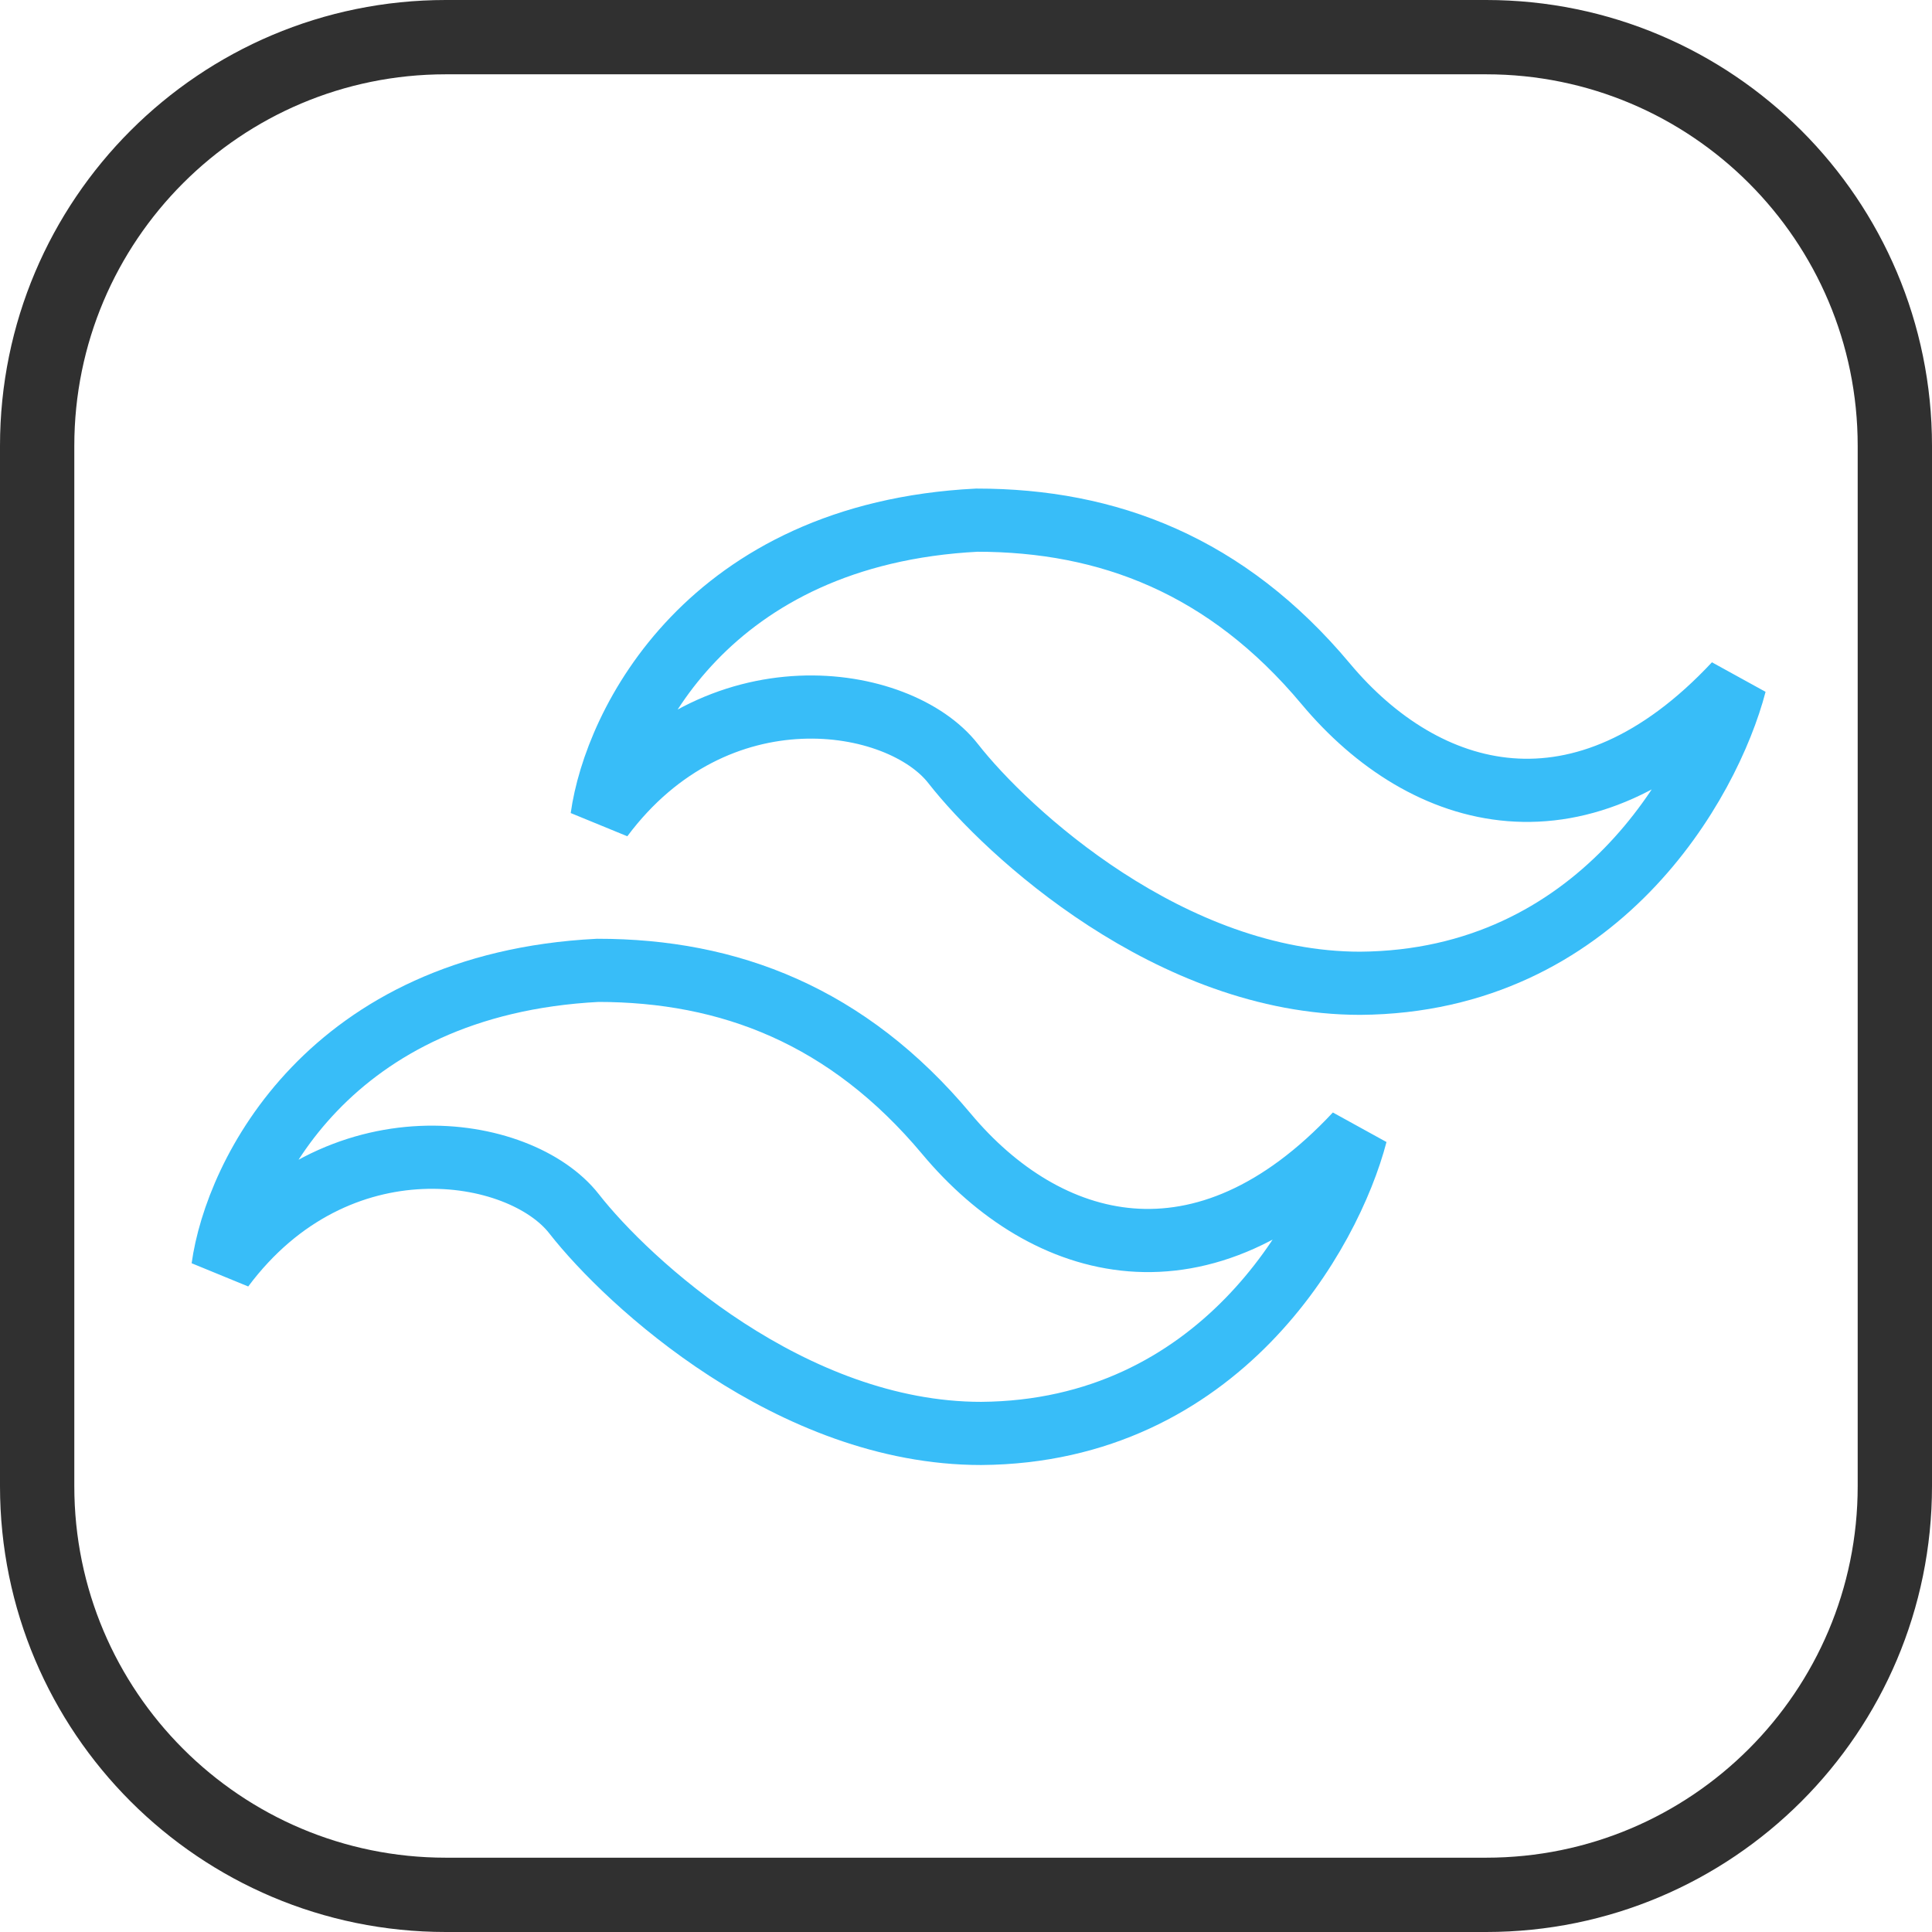
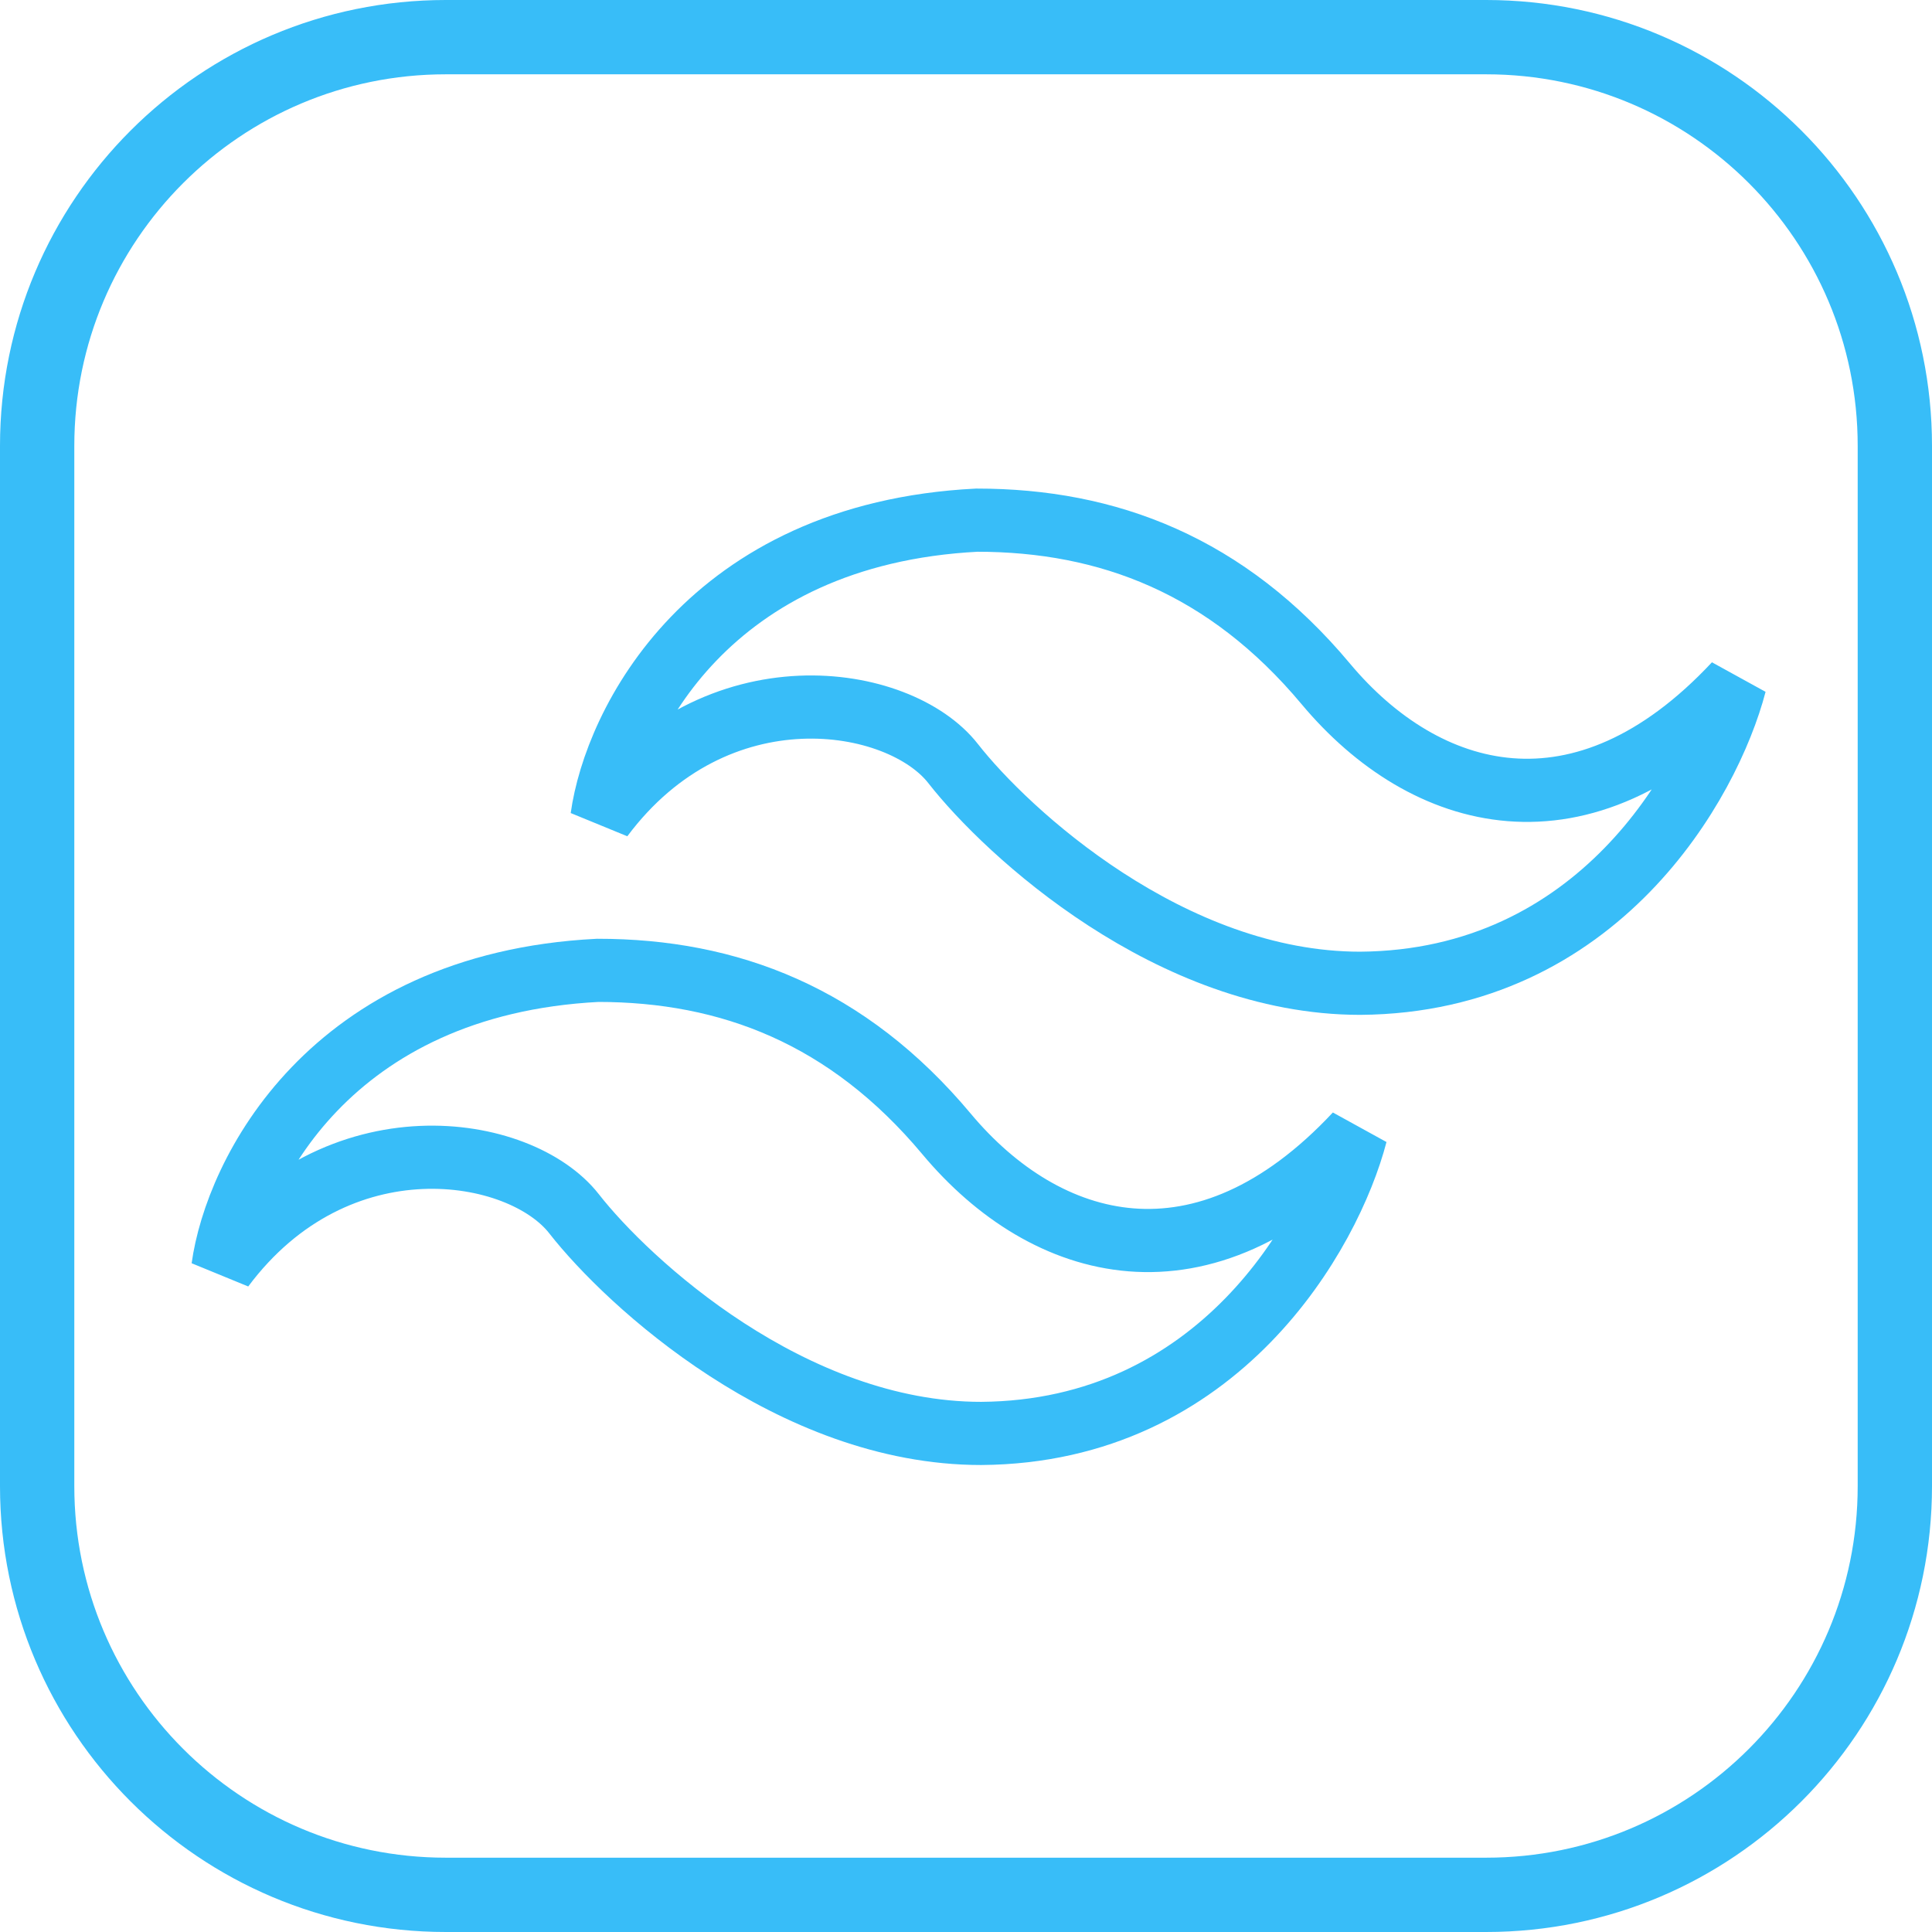
<svg xmlns="http://www.w3.org/2000/svg" width="52" height="52" viewBox="0 0 52 52" fill="none">
-   <rect x="1" y="1" width="50" height="50" rx="11" stroke="#303030" stroke-width="2" />
+   <rect x="1" y="1" width="50" height="50" rx="11" stroke="#38BDF8" stroke-width="2" />
  <path d="M16.088 26.117C8.852 26.488 6.348 31.605 6 34.117C9.073 30.001 14.001 30.813 15.45 32.668C16.899 34.523 21.305 38.581 26.407 38.581C32.807 38.535 35.799 33.19 36.495 30.523C32.378 34.929 28.146 33.711 25.479 30.523C22.813 27.334 19.624 26.117 16.088 26.117Z" stroke="#38BDF8" stroke-width="1.7" />
  <path d="M26.291 14C19.056 14.371 16.551 19.488 16.203 22C19.276 17.884 24.204 18.696 25.653 20.551C27.103 22.406 31.509 26.465 36.61 26.465C43.011 26.418 46.002 21.073 46.698 18.406C42.582 22.812 38.35 21.595 35.683 18.406C33.016 15.217 29.827 14 26.291 14Z" stroke="#38BDF8" stroke-width="1.7" />
</svg>
